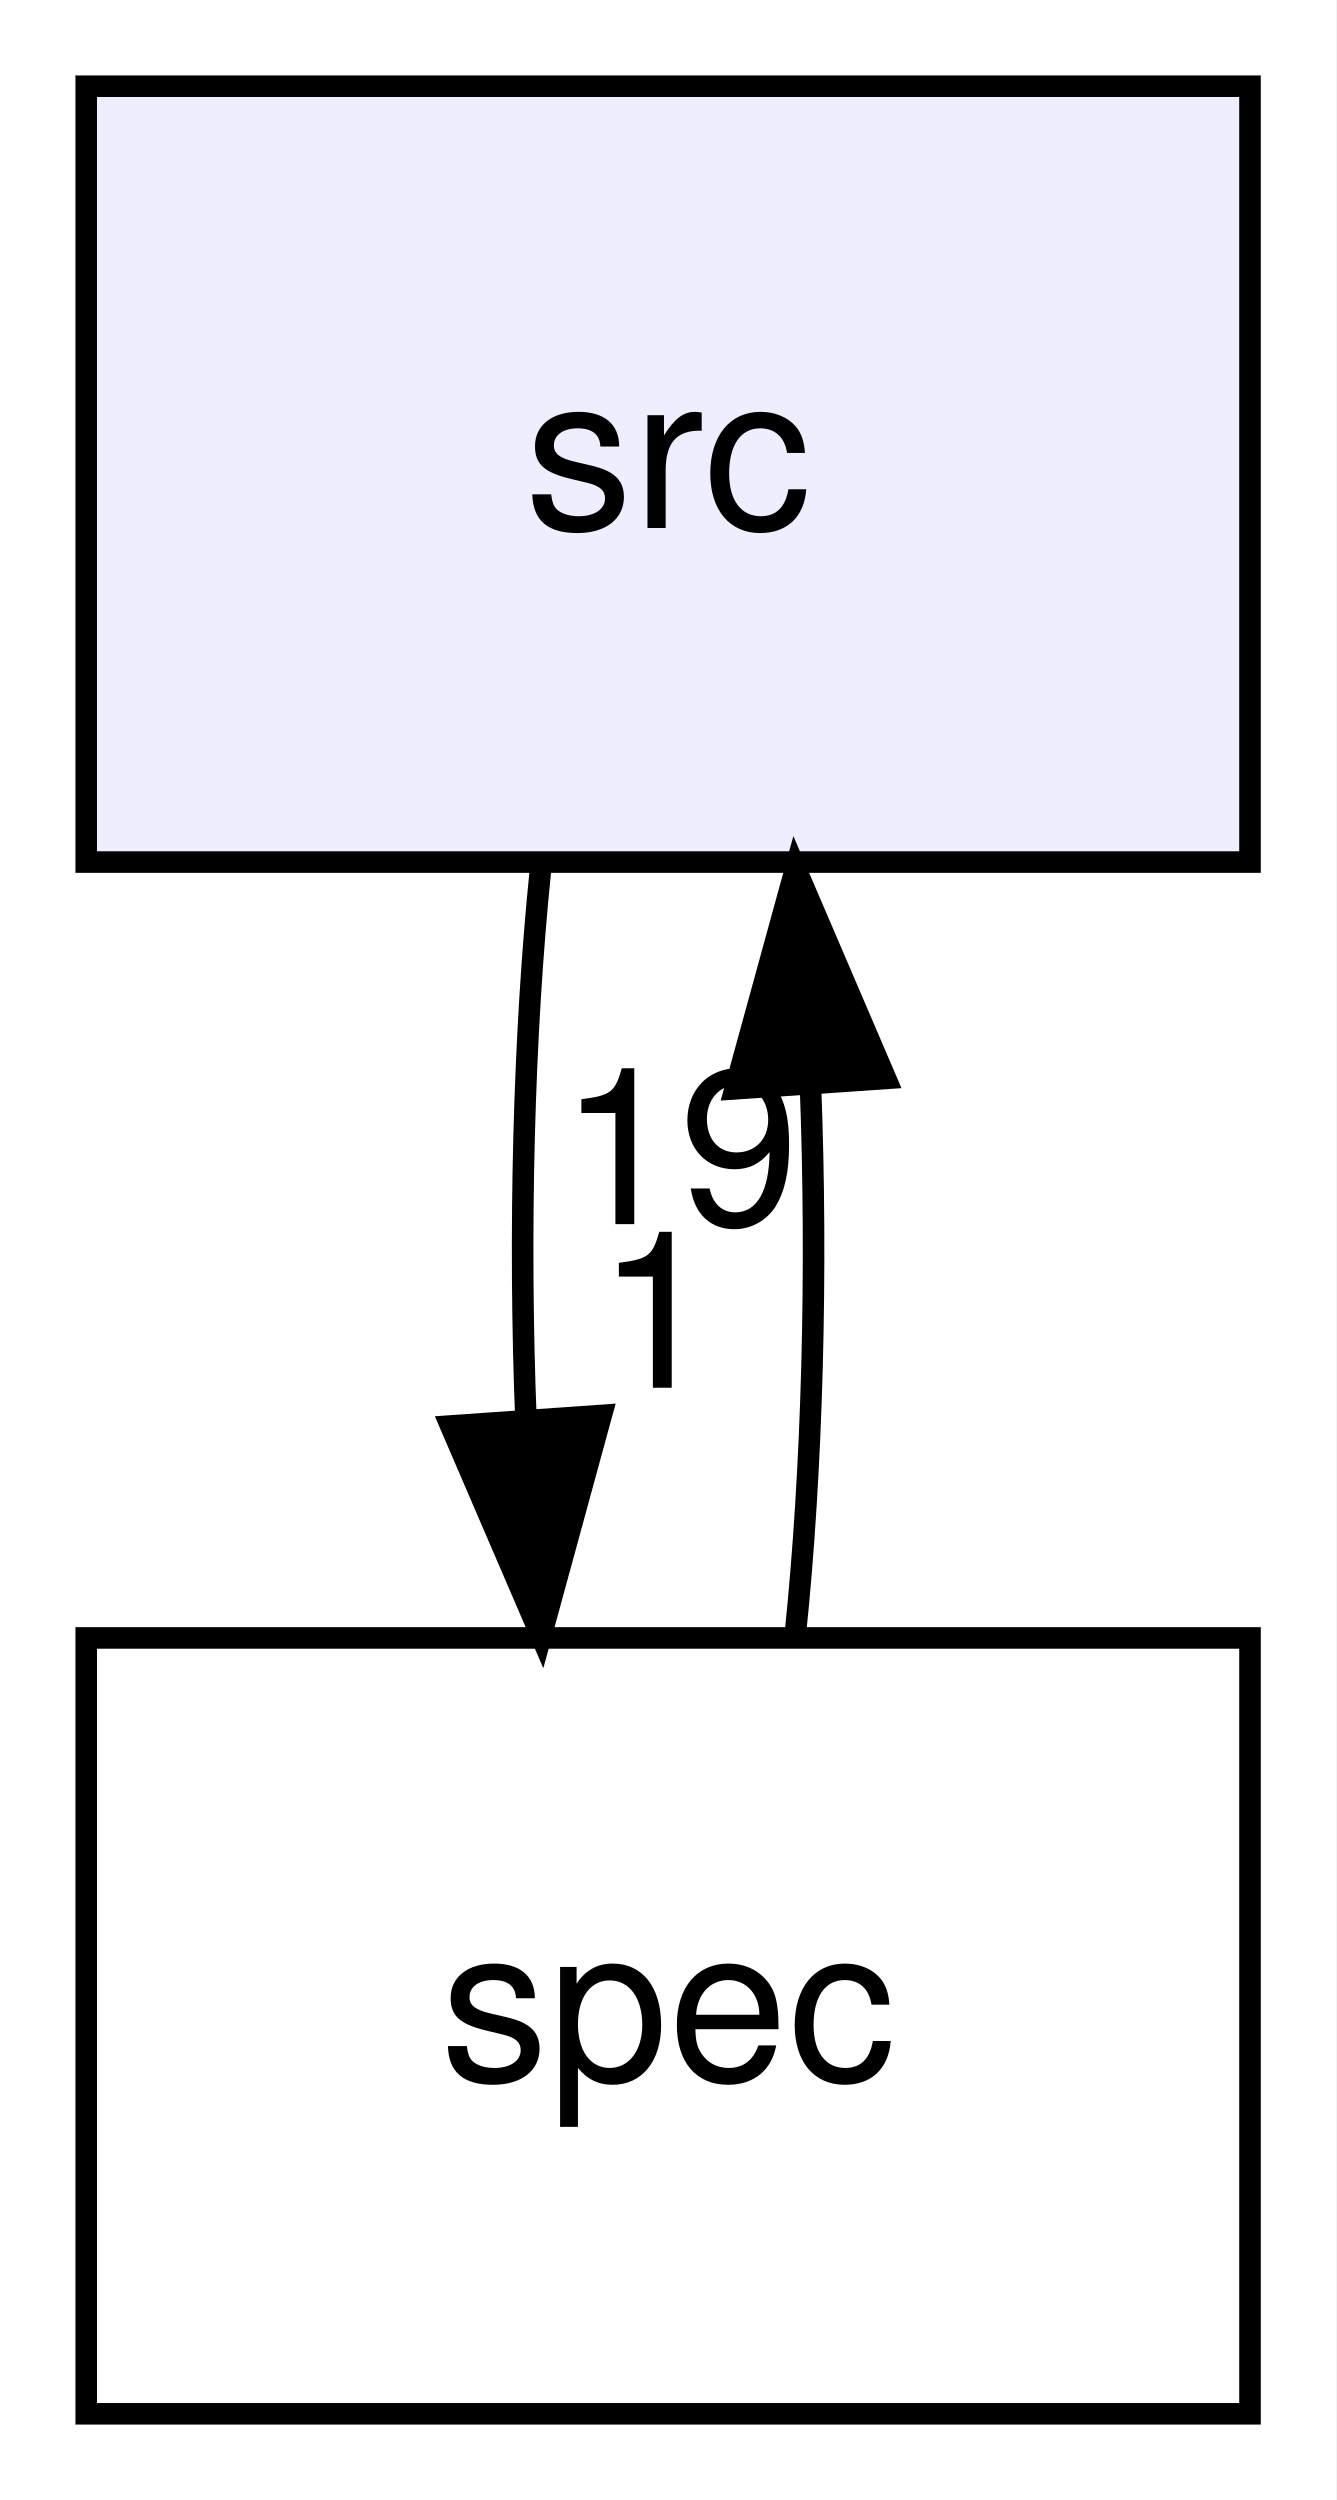
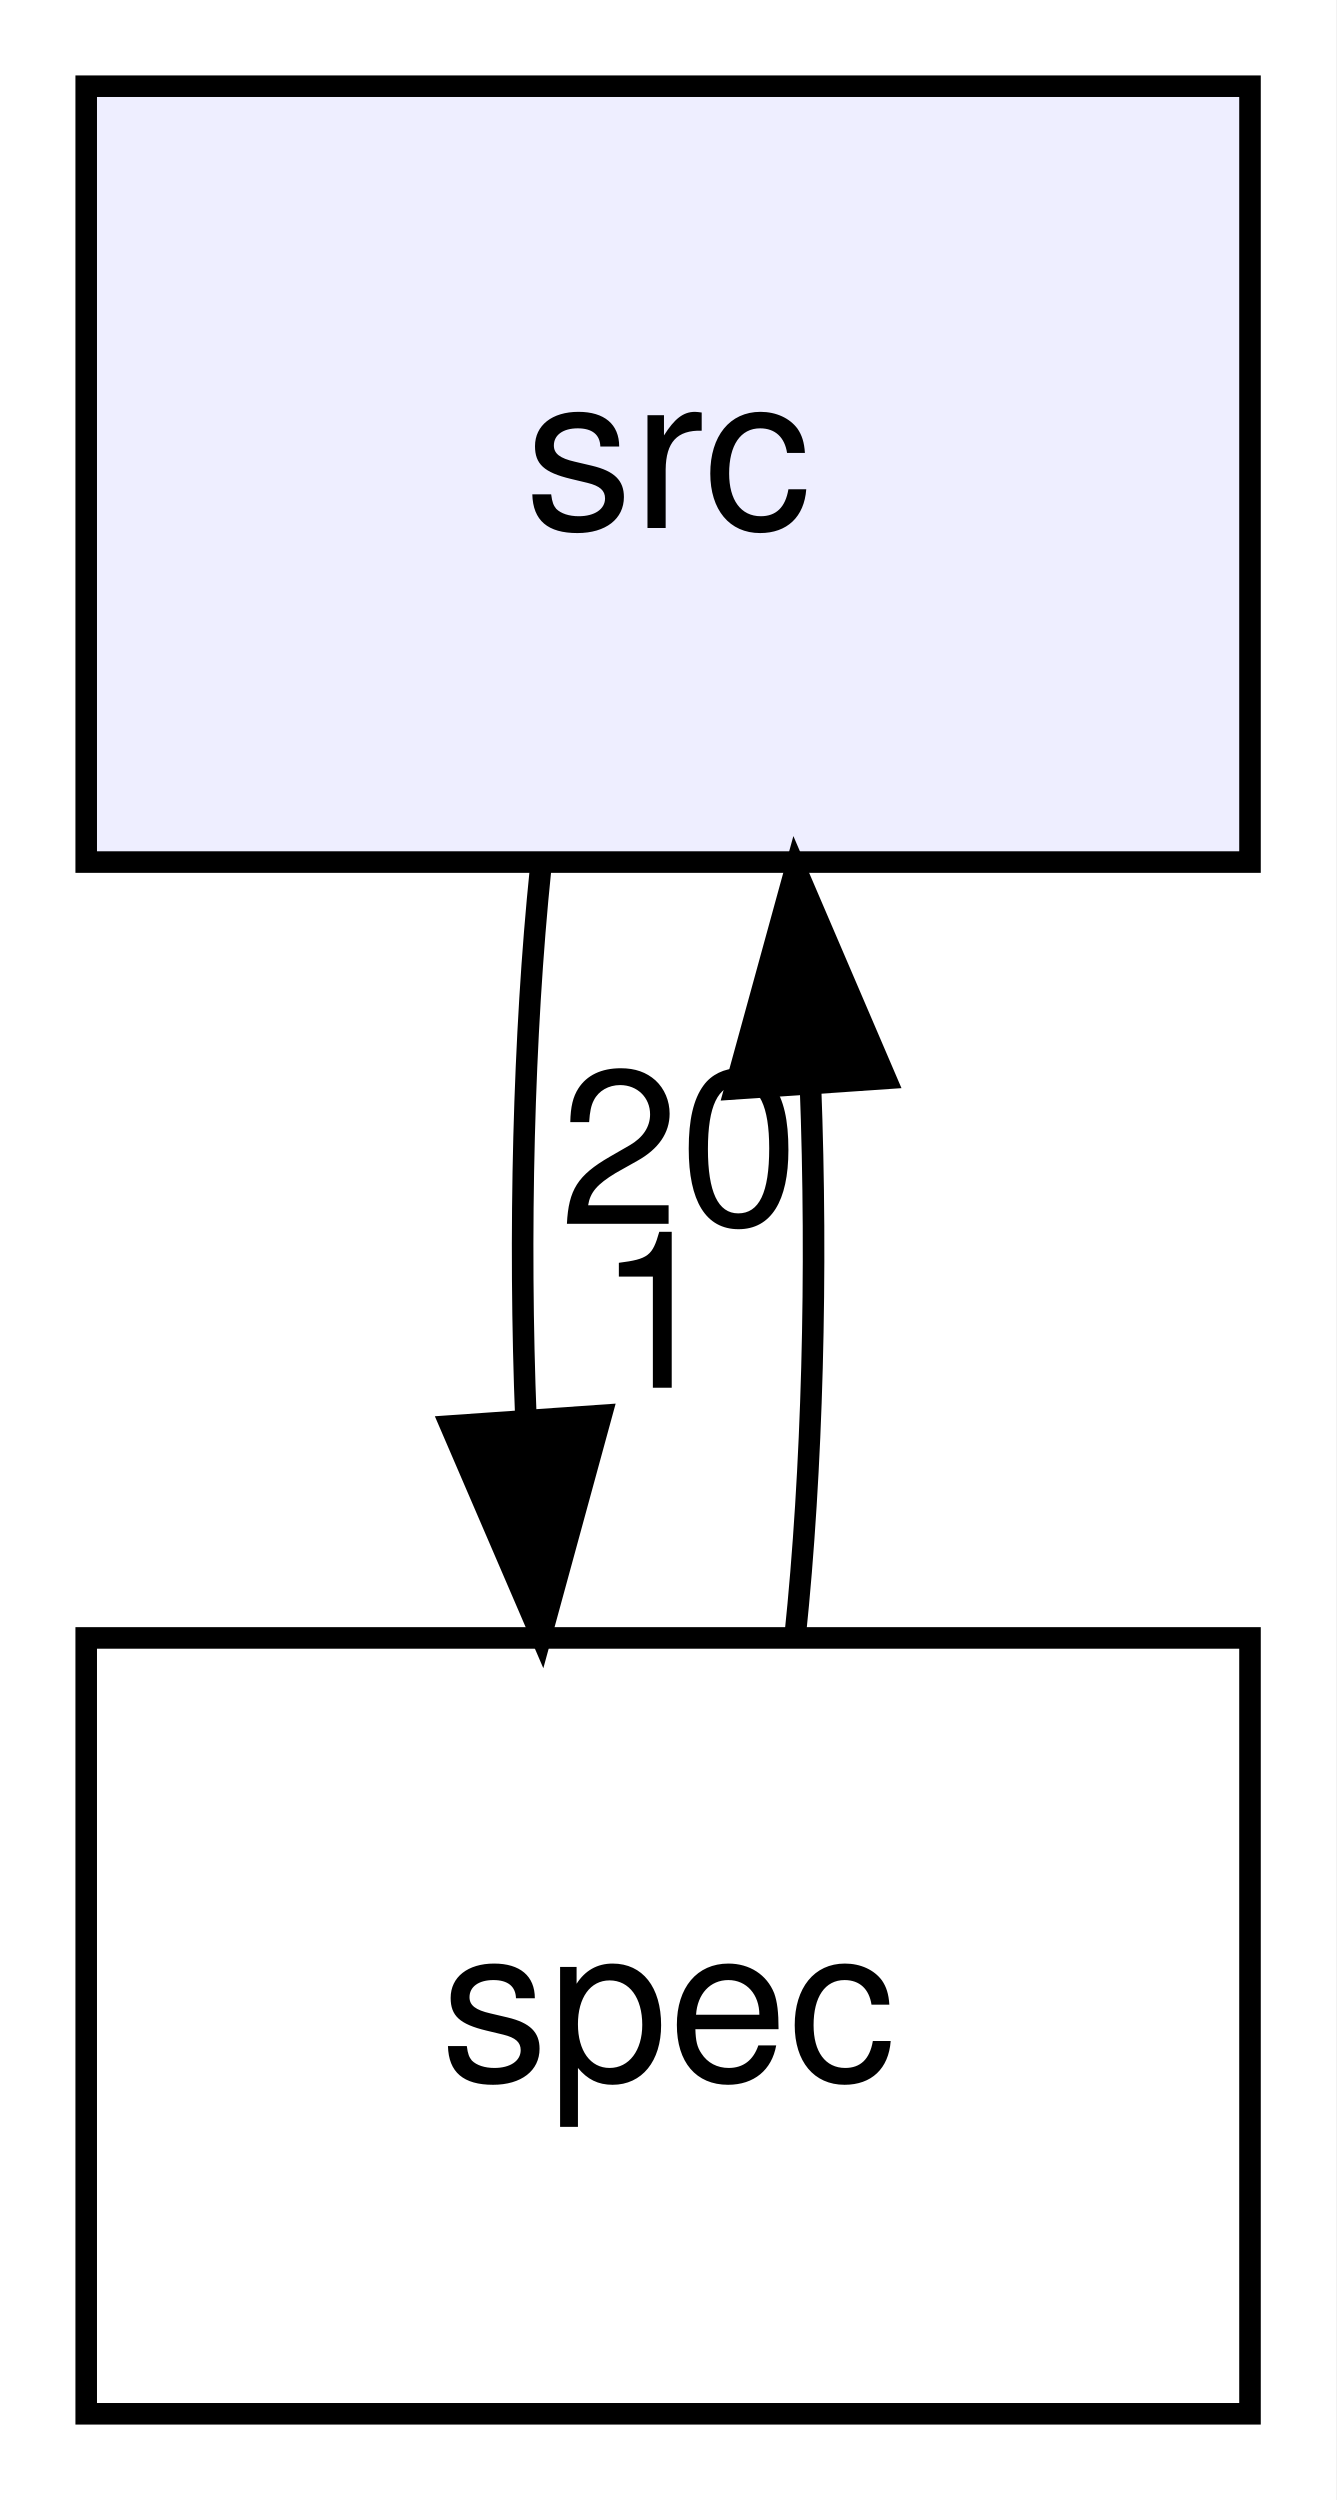
<svg xmlns="http://www.w3.org/2000/svg" xmlns:xlink="http://www.w3.org/1999/xlink" width="62pt" height="116pt" viewBox="0.00 0.00 62.00 116.00">
  <g id="graph0" class="graph" transform="scale(1 1) rotate(0) translate(4 112)">
    <polygon fill="white" stroke="none" points="-4,4 -4,-112 58,-112 58,4 -4,4" />
    <g id="node1" class="node">
      <g id="a_node1">
        <a xlink:href="dir_68267d1309a1af8e8297ef4c3efbcdba.html" target="_top" xlink:title="src">
          <polygon fill="#eeeeff" stroke="black" points="54,-108 0,-108 0,-72 54,-72 54,-108" />
          <text text-anchor="middle" x="27" y="-87.5" font-family="Helvetica,sans-Serif" font-size="10.00">src</text>
        </a>
      </g>
    </g>
    <g id="node2" class="node">
      <g id="a_node2">
        <a xlink:href="dir_937849c47cd127d593123ed6329d29aa.html" target="_top" xlink:title="spec">
          <polygon fill="none" stroke="black" points="54,-36 0,-36 0,-0 54,-0 54,-36" />
          <text text-anchor="middle" x="27" y="-15.5" font-family="Helvetica,sans-Serif" font-size="10.00">spec</text>
        </a>
      </g>
    </g>
    <g id="edge2" class="edge">
      <path fill="none" stroke="black" d="M21.084,-71.697C20.289,-63.983 20.062,-54.712 20.405,-46.112" />
      <polygon fill="black" stroke="black" points="23.898,-46.324 21.105,-36.104 16.915,-45.836 23.898,-46.324" />
      <g id="a_edge2-headlabel">
        <a xlink:href="dir_000001_000000.html" target="_top" xlink:title="1">
          <text text-anchor="middle" x="26.48" y="-47.608" font-family="Helvetica,sans-Serif" font-size="10.00">1</text>
        </a>
      </g>
    </g>
    <g id="edge1" class="edge">
      <path fill="none" stroke="black" d="M32.895,-36.104C33.7,-43.791 33.937,-53.054 33.604,-61.665" />
      <polygon fill="black" stroke="black" points="30.108,-61.48 32.916,-71.697 37.092,-61.96 30.108,-61.48" />
      <g id="a_edge1-headlabel">
-         <a xlink:href="dir_000000_000001.html" target="_top" xlink:title="19">
-           <text text-anchor="middle" x="27.522" y="-55.2" font-family="Helvetica,sans-Serif" font-size="10.00">19</text>
+         <a xlink:href="dir_000000_000001.html" target="_top" xlink:title="20">
+           <text text-anchor="middle" x="27.522" y="-55.2" font-family="Helvetica,sans-Serif" font-size="10.00">20</text>
        </a>
      </g>
    </g>
  </g>
</svg>
